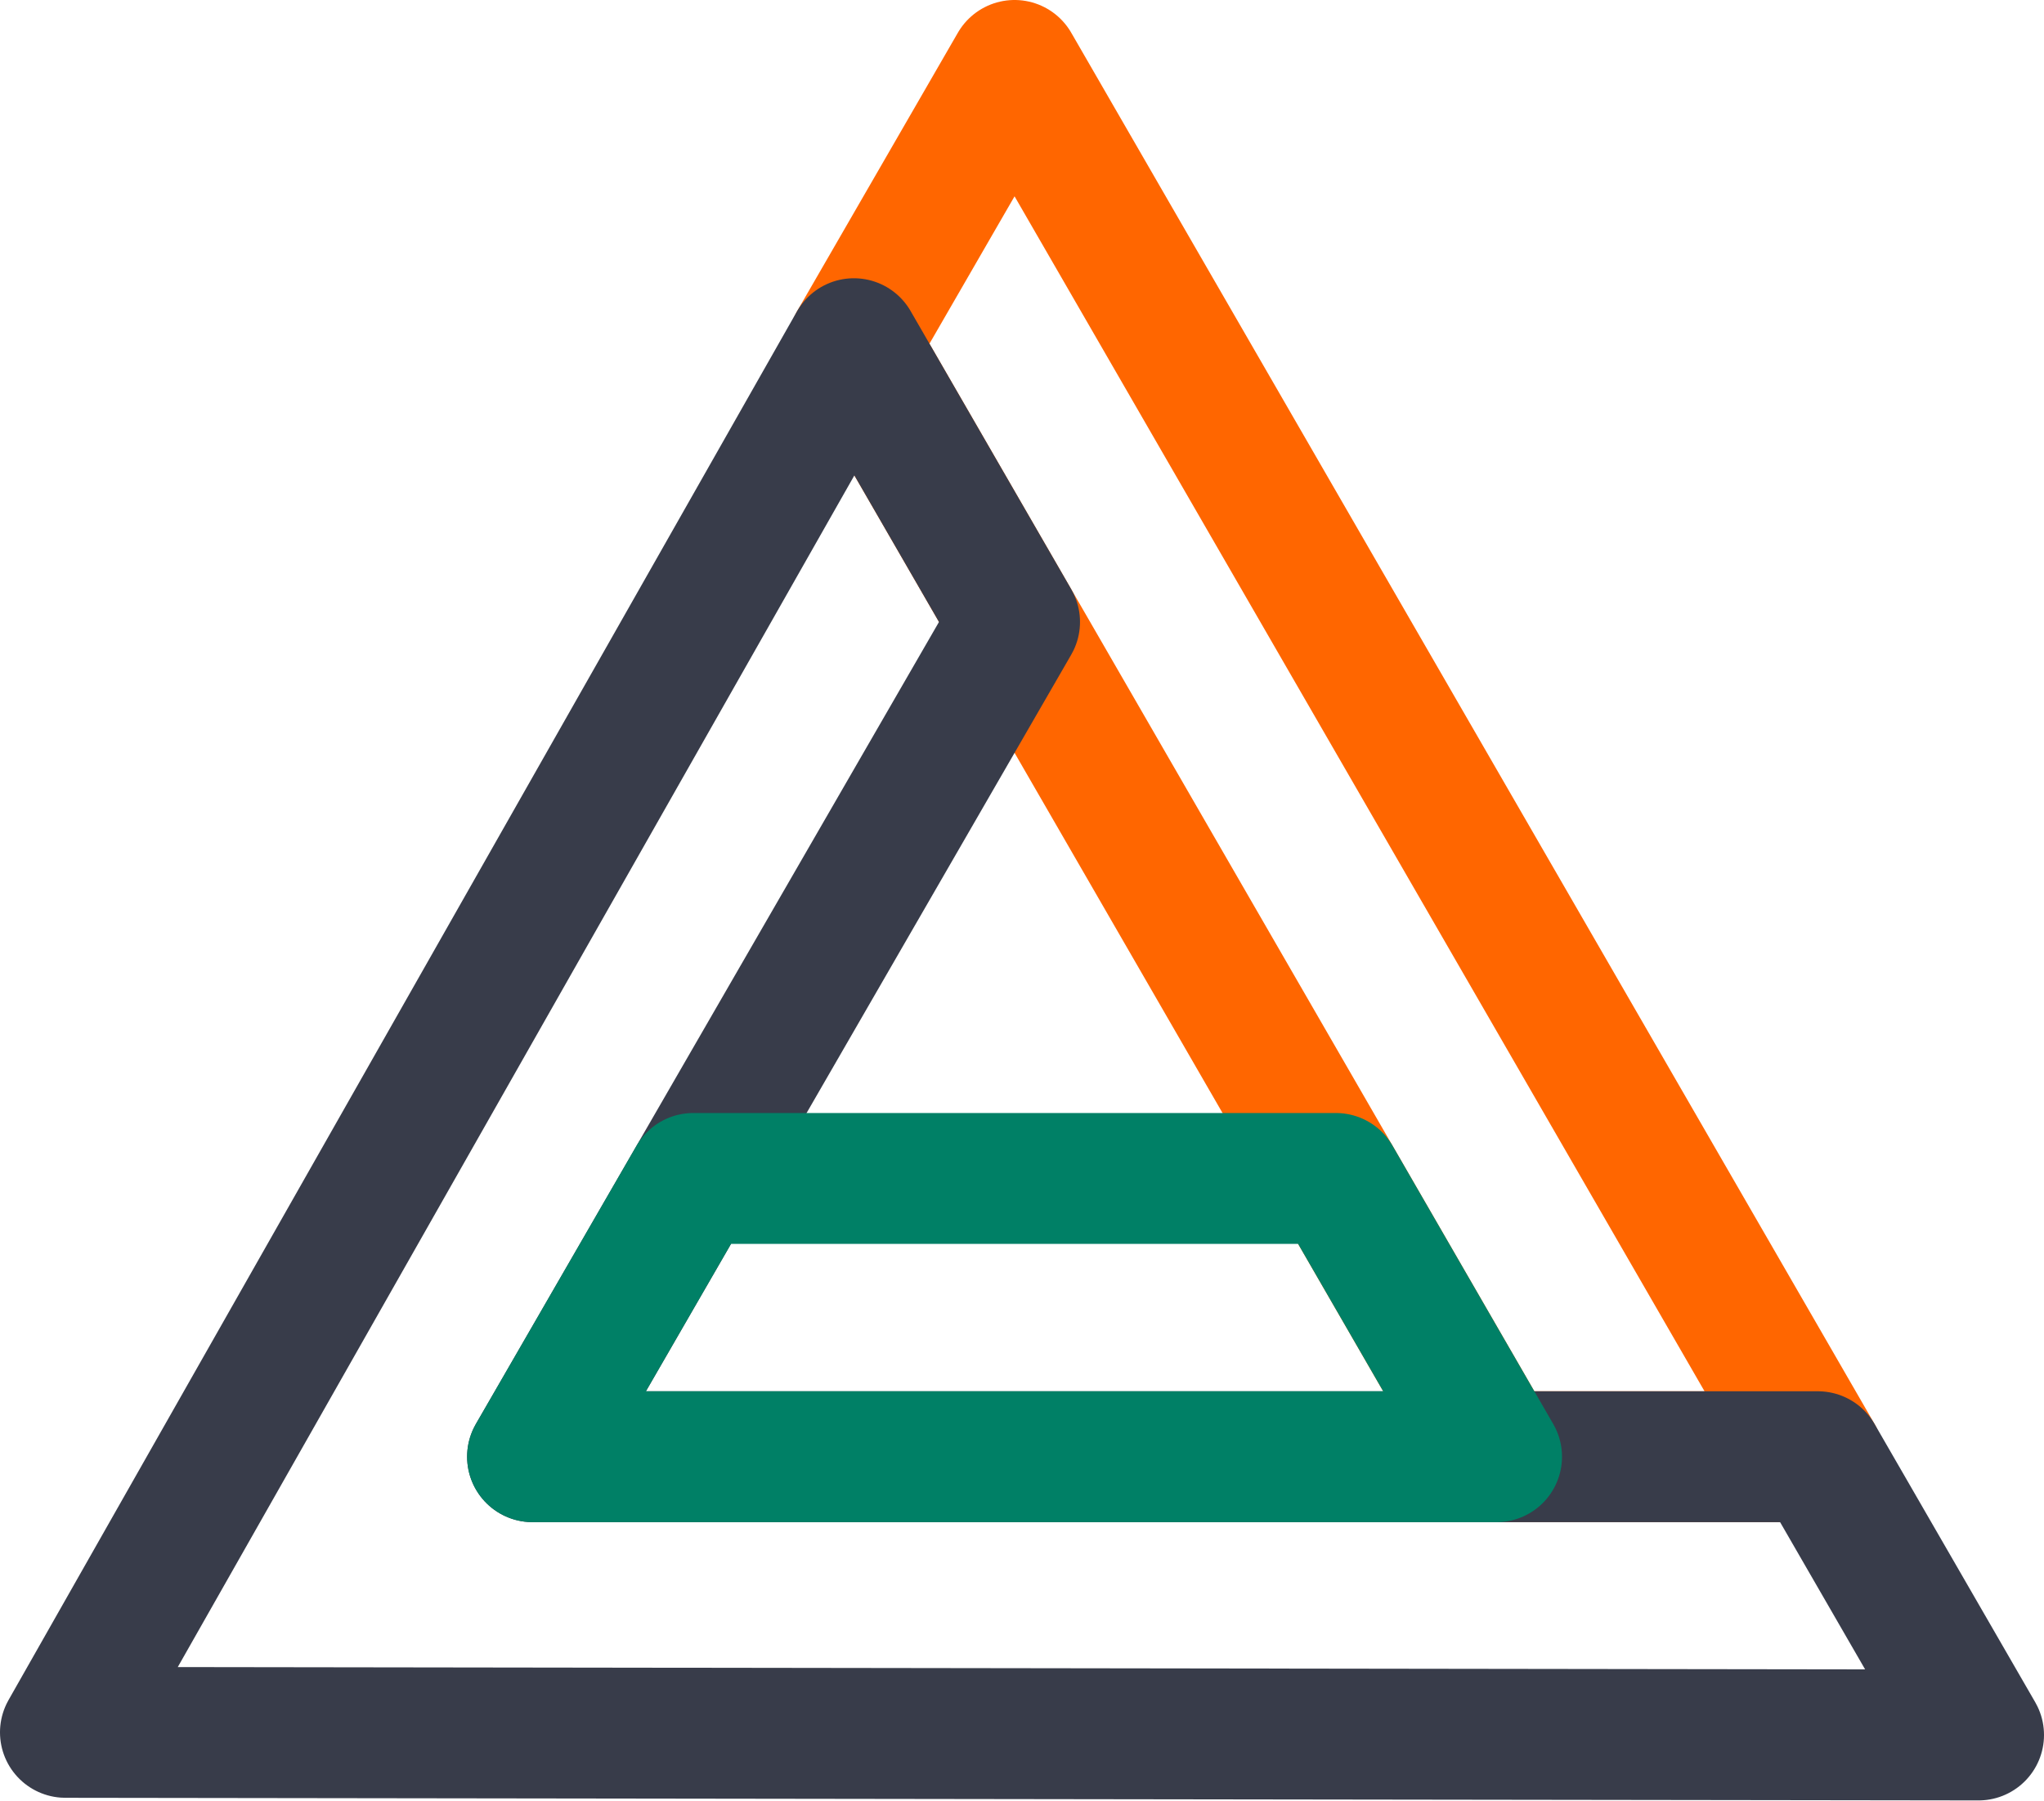
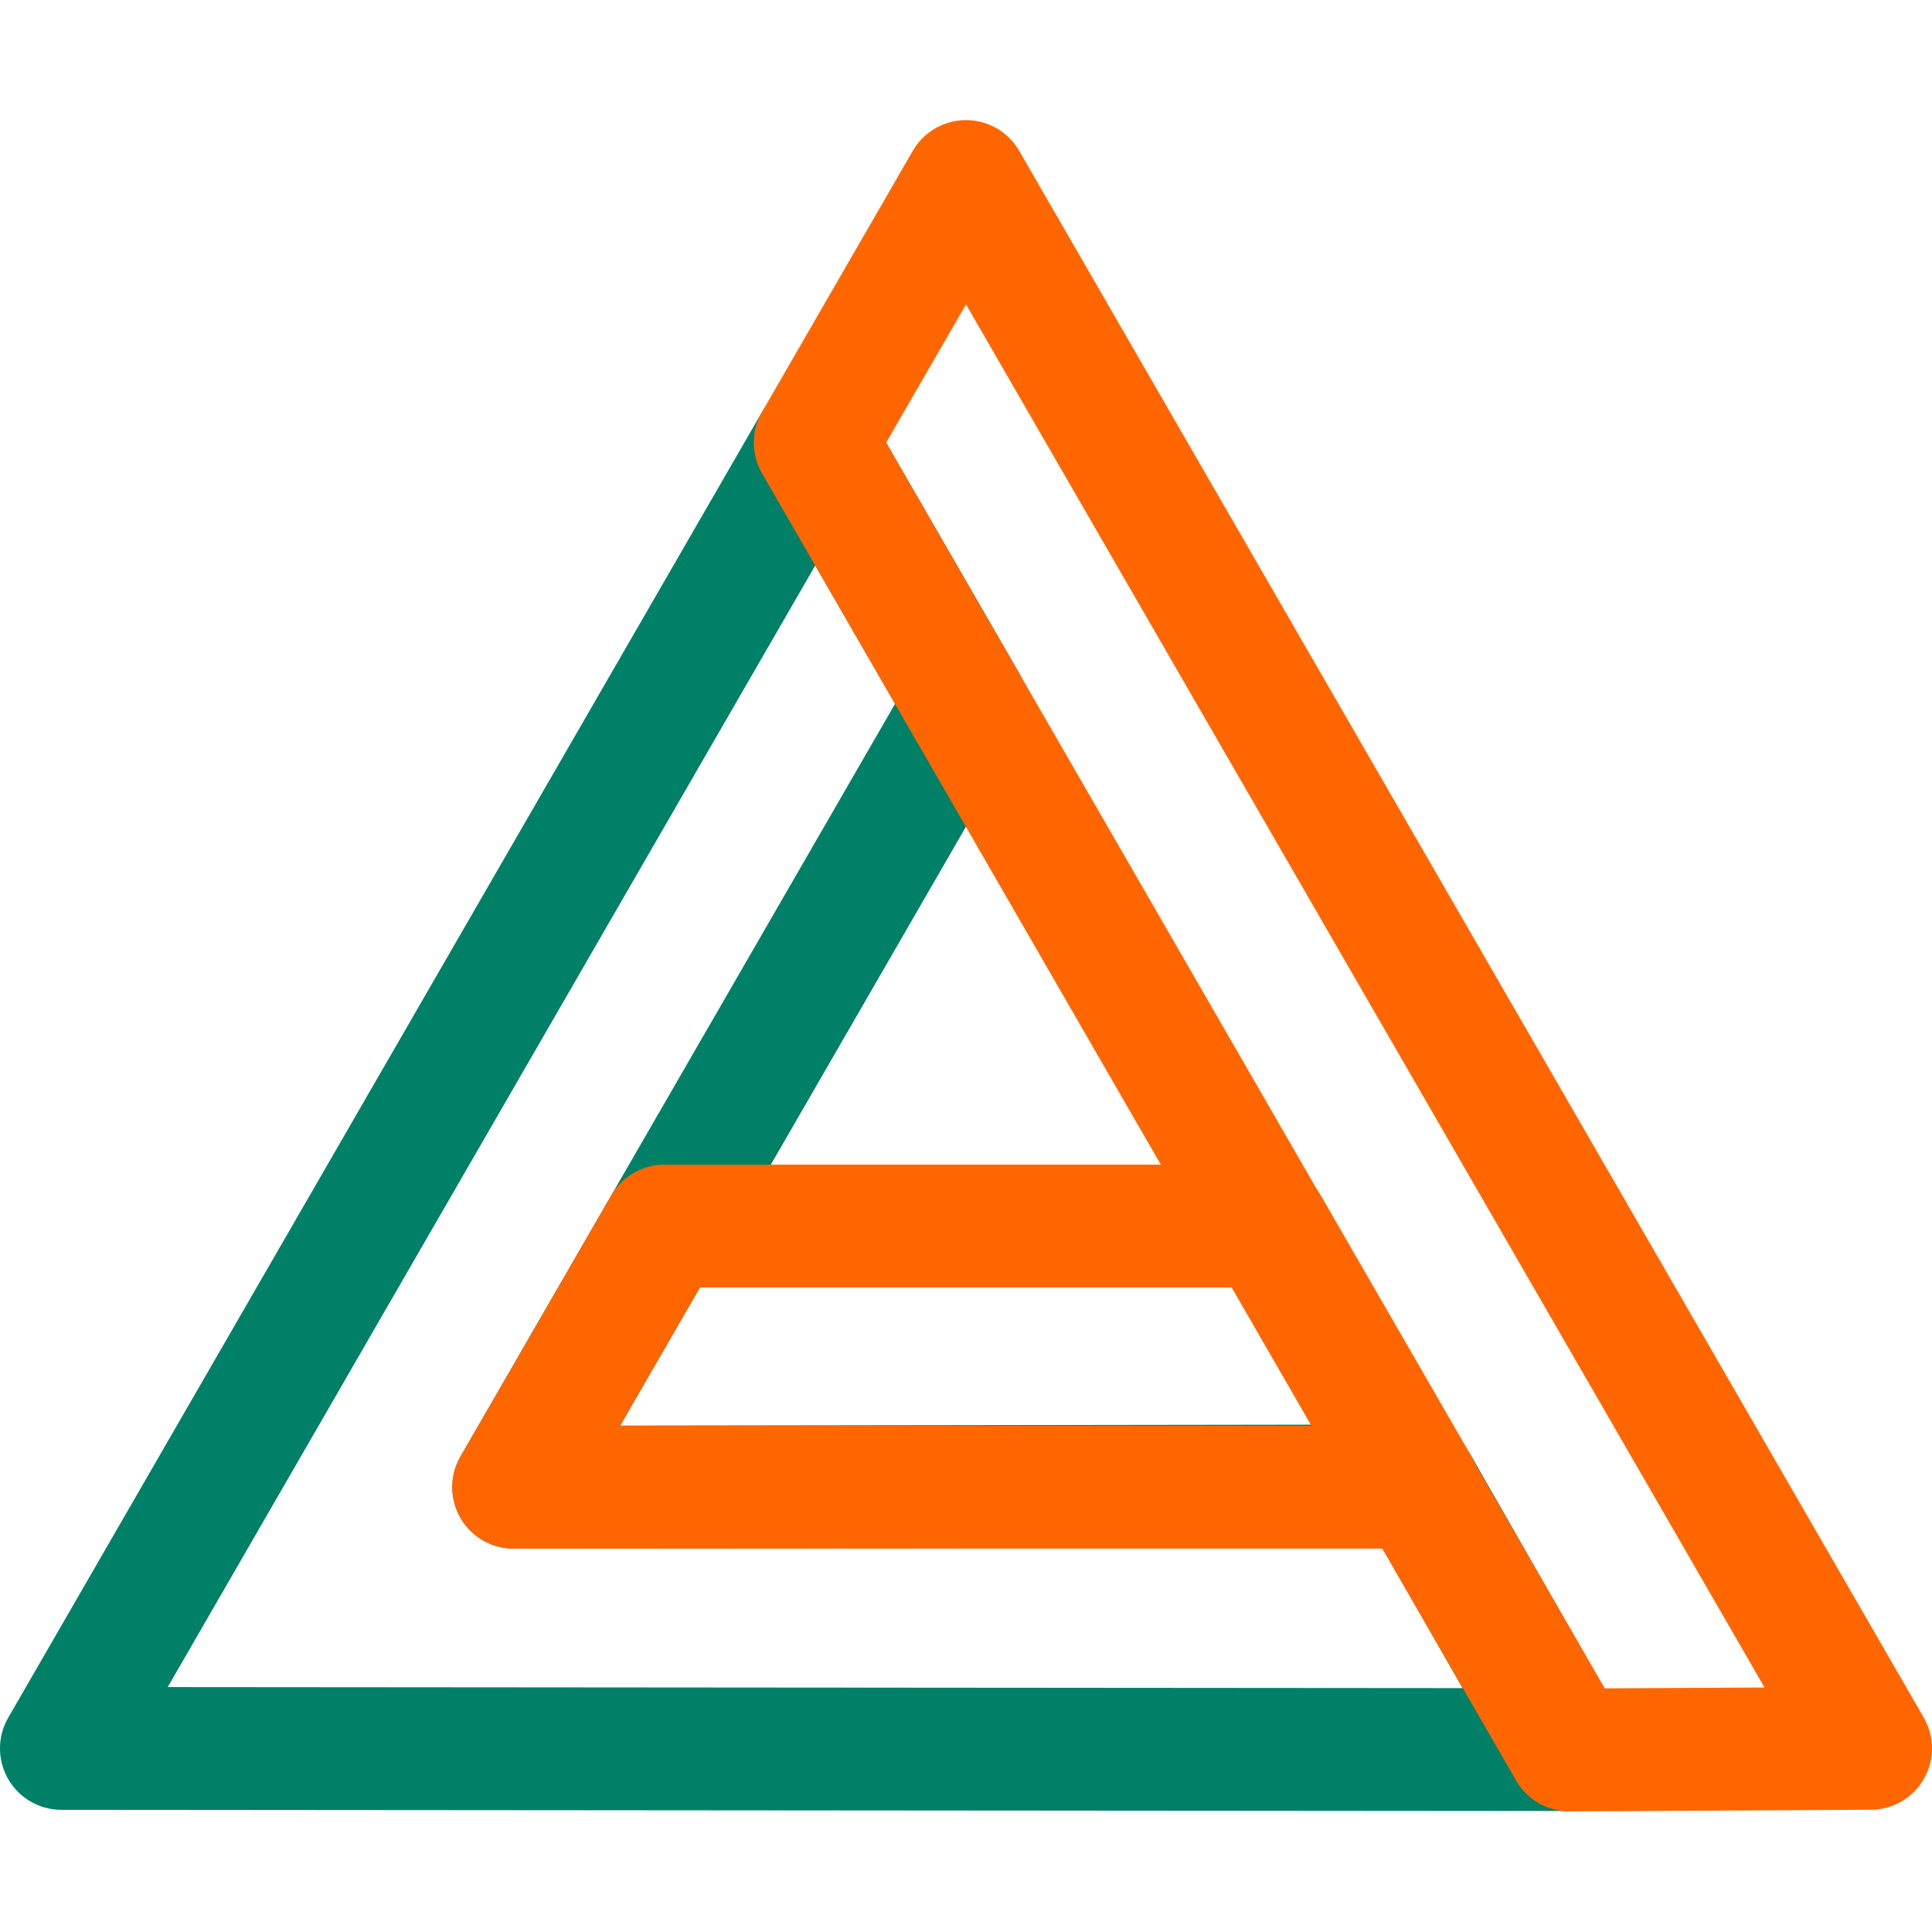
- <svg xmlns="http://www.w3.org/2000/svg" width="220.351mm" height="194.11mm" viewBox="0 0 780.773 687.793" id="svg2" version="1.1">
+ <svg xmlns="http://www.w3.org/2000/svg" width="221.956mm" height="221.898mm" viewBox="0 0 786.457 786.252" id="svg2" version="1.1">
  <defs id="defs4" />
-   <g id="layer2" transform="translate(-2313.835,-240.8518)">
-     <path style="fill:none;fill-rule:evenodd;stroke:#ff6600;stroke-width:50;stroke-linecap:round;stroke-linejoin:round;stroke-miterlimit:4;stroke-dasharray:none;stroke-opacity:1" d="m 2701.379,265.849 -61.372,106.299 245.488,425.197 122.744,0 z" id="path4283" />
-     <path style="fill:none;fill-rule:evenodd;stroke:#383c4a;stroke-width:50;stroke-linecap:round;stroke-linejoin:round;stroke-miterlimit:4;stroke-dasharray:none;stroke-opacity:1" d="m 2640.007,372.149 61.372,106.299 -184.116,318.898 490.975,0 61.372,106.299 -730.777,-1 z" id="path4285" />
-     <path style="fill:none;fill-rule:evenodd;stroke:#008066;stroke-width:50;stroke-linecap:round;stroke-linejoin:round;stroke-miterlimit:4;stroke-dasharray:none;stroke-opacity:1" d="m 2578.635,691.046 245.488,0 61.372,106.299 -368.231,0 61.372,-106.299" id="path4287" />
+   <g id="layer2" transform="translate(-2308.151,-191.9542)">
+     <g id="g4170">
+       <g style="stroke-width:50;stroke-miterlimit:4;stroke-dasharray:none" transform="translate(4.2769249e-5,0)" id="g4143">
+         <path style="fill:none;fill-rule:evenodd;stroke:#008066;stroke-width:50;stroke-linecap:round;stroke-linejoin:round;stroke-miterlimit:4;stroke-dasharray:none;stroke-opacity:1" d="m 2640.007,372.149 61.372,106.299 -184.116,318.898 367.993,-0.517 61.372,107.333 -613.479,-0.483 z" id="path4285" />
+         <path style="fill:none;fill-rule:evenodd;stroke:#ff6600;stroke-width:50;stroke-linecap:round;stroke-linejoin:round;stroke-miterlimit:4;stroke-dasharray:none;stroke-opacity:1" d="m 2701.379,265.849 -61.372,106.299 306.979,532.16 122.624,-0.658 z" id="path4283" />
+         <path style="fill:none;fill-rule:evenodd;stroke:#ff6600;stroke-width:50;stroke-linecap:round;stroke-linejoin:round;stroke-miterlimit:4;stroke-dasharray:none;stroke-opacity:1" d="m 2578.635,691.046 245.488,0 61.372,106.299 -368.231,0 61.372,-106.299" id="path4287" />
+       </g>
+     </g>
  </g>
</svg>
